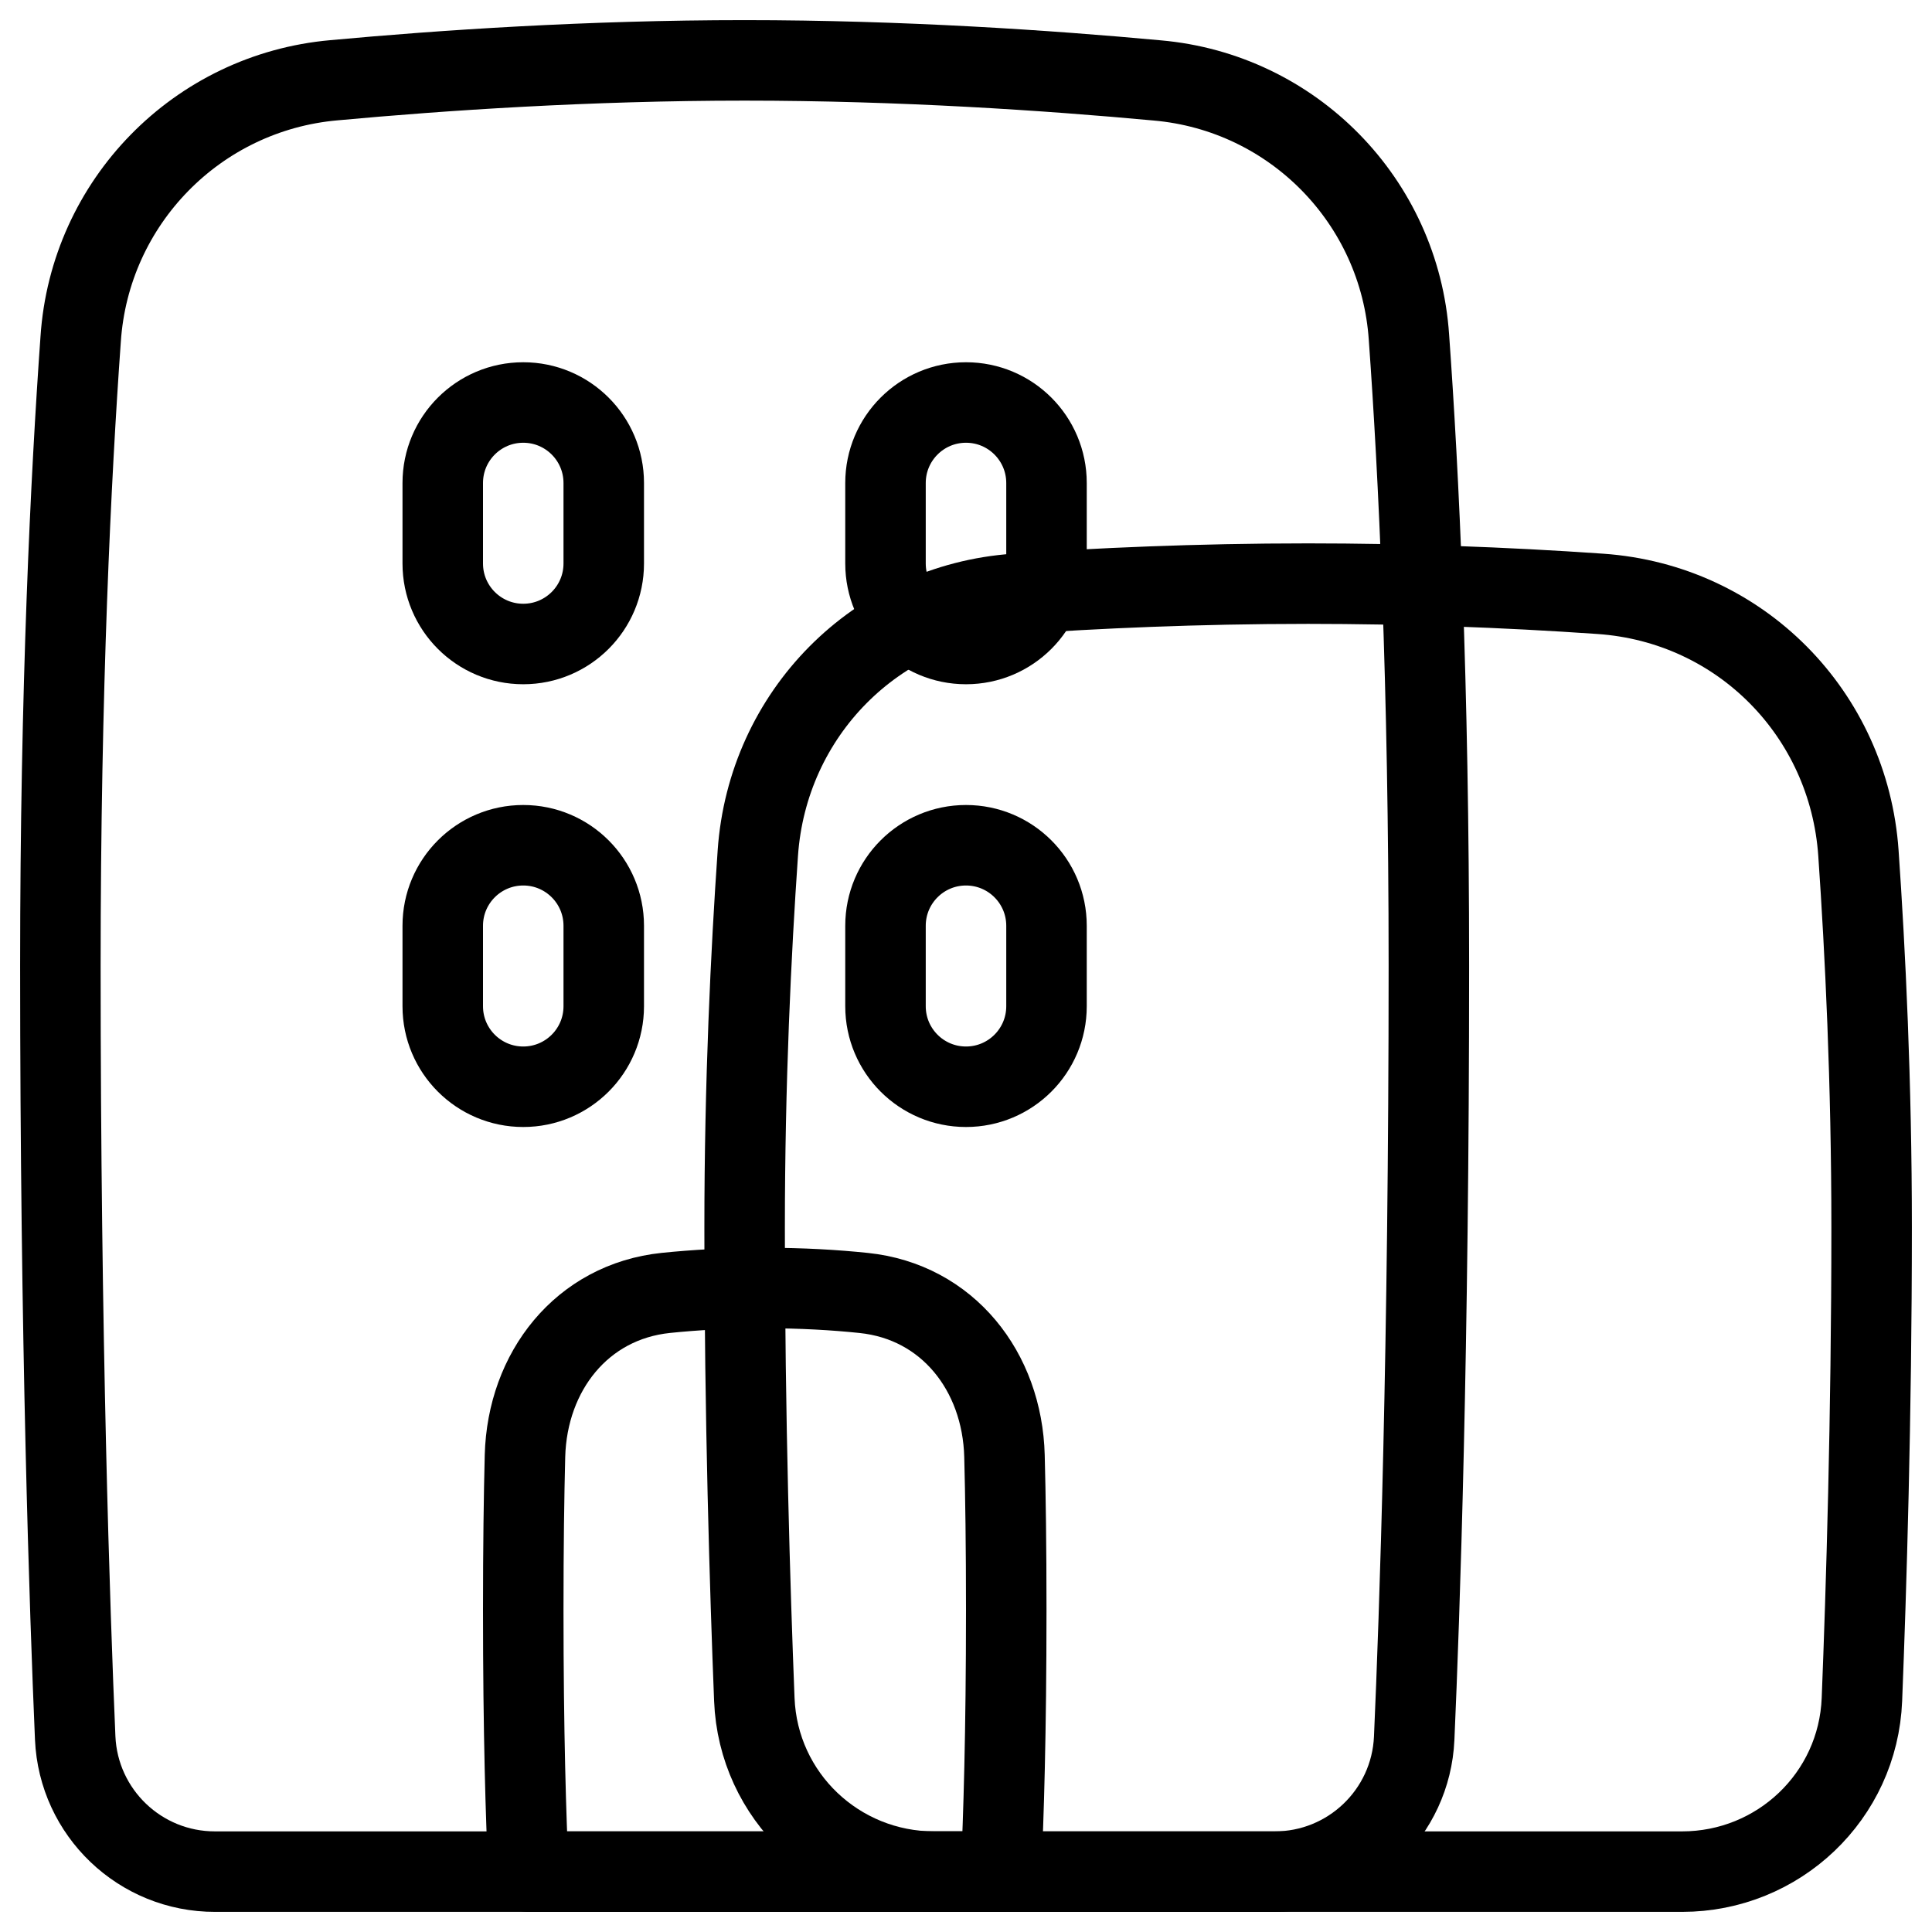
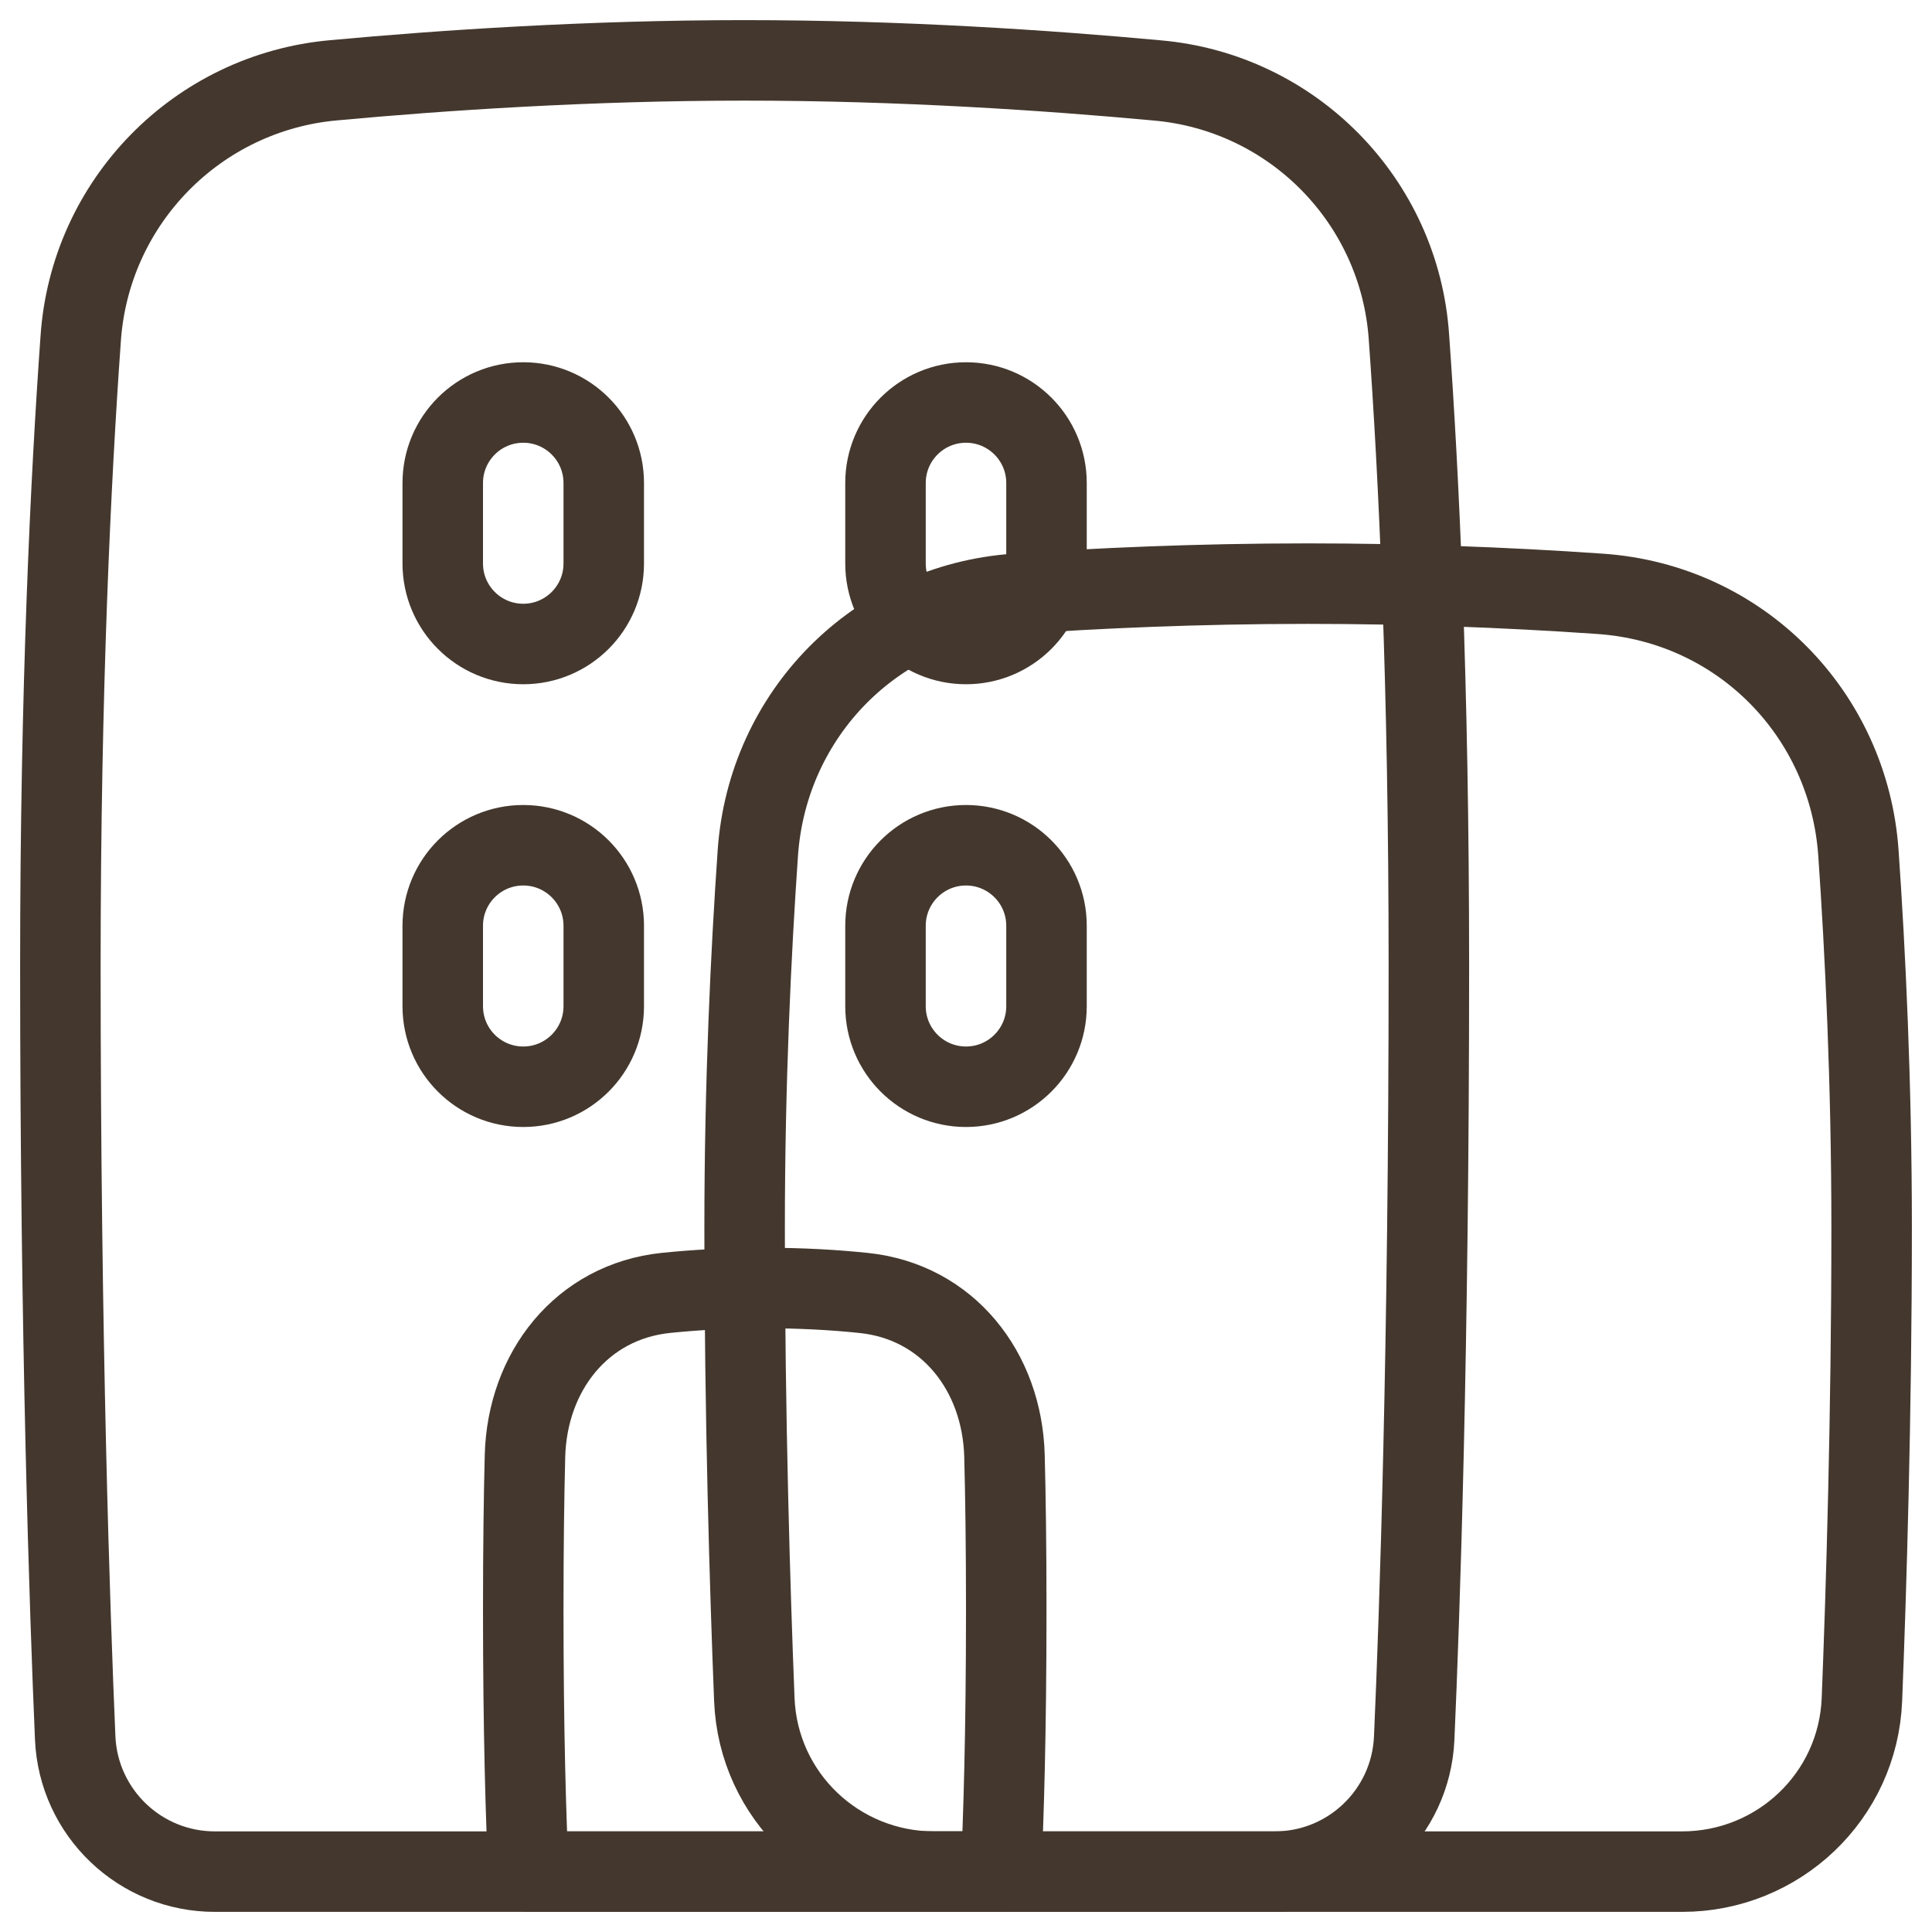
- <svg xmlns="http://www.w3.org/2000/svg" fill="none" stroke="#000000" stroke-width="2" stroke-linecap="round" stroke-linejoin="round" viewBox="0 0 48 48" id="Building-Office--Streamline-Plump">
+ <svg xmlns="http://www.w3.org/2000/svg" fill="none" stroke="#44382E" stroke-width="2" stroke-linecap="round" stroke-linejoin="round" viewBox="0 0 48 48" id="Building-Office--Streamline-Plump">
  <g id="building-office--travel-places-building-office">
    <path id="Union" d="M46.5 30.5c0 -3.606 -0.158 -6.853 -0.328 -9.306 -0.24 -3.456 -2.932 -6.198 -6.41 -6.44A105.486 105.486 0 0 0 32.5 14.5c-2.784 0 -5.281 0.116 -7.263 0.254 -3.477 0.242 -6.17 2.984 -6.409 6.44 -0.17 2.453 -0.328 5.7 -0.328 9.306 0 4.69 0.134 9.023 0.241 11.723 0.095 2.409 2.079 4.277 4.466 4.277h18.585c2.388 0 4.372 -1.868 4.467 -4.277 0.107 -2.7 0.241 -7.033 0.241 -11.723Z" />
    <path id="Union_2" d="M35.5 24c0 -7.063 -0.253 -12.265 -0.495 -15.621a6.87 6.87 0 0 0 -6.257 -6.381c-2.7 -0.25 -6.357 -0.498 -10.248 -0.498 -3.87 0 -7.51 0.245 -10.205 0.494a6.917 6.917 0 0 0 -6.291 6.432C1.76 11.846 1.5 17.104 1.5 24c0 9.251 0.234 16.053 0.368 19.177A3.473 3.473 0 0 0 5.346 46.5h26.315a3.467 3.467 0 0 0 3.474 -3.312c0.135 -3.05 0.365 -9.673 0.365 -19.188Z" />
    <path id="Subtract" fill-rule="evenodd" d="M15 23a2 2 0 1 0 -4 0v2a2 2 0 1 0 4 0v-2Z" clip-rule="evenodd" />
    <path id="Subtract_2" d="M13 10a2 2 0 0 1 2 2v2a2 2 0 1 1 -4 0v-2a2 2 0 0 1 2 -2Z" />
    <path id="Subtract_3" d="M26 23a2 2 0 1 0 -4 0v2a2 2 0 1 0 4 0v-2Z" />
    <path id="Subtract_4" d="M24 10a2 2 0 0 1 2 2v2a2 2 0 1 1 -4 0v-2a2 2 0 0 1 2 -2Z" />
    <path id="Intersect" d="M24.87 46.5c0.063 -1.316 0.13 -3.436 0.13 -6.5 0 -1.582 -0.018 -2.838 -0.044 -3.827 -0.055 -2.099 -1.41 -3.834 -3.499 -4.05 -0.71 -0.074 -1.53 -0.123 -2.457 -0.123 -0.927 0 -1.747 0.049 -2.457 0.122 -2.088 0.217 -3.444 1.952 -3.5 4.05 -0.025 0.99 -0.043 2.246 -0.043 3.828 0 3.064 0.067 5.184 0.13 6.5h11.74Z" />
  </g>
</svg>
